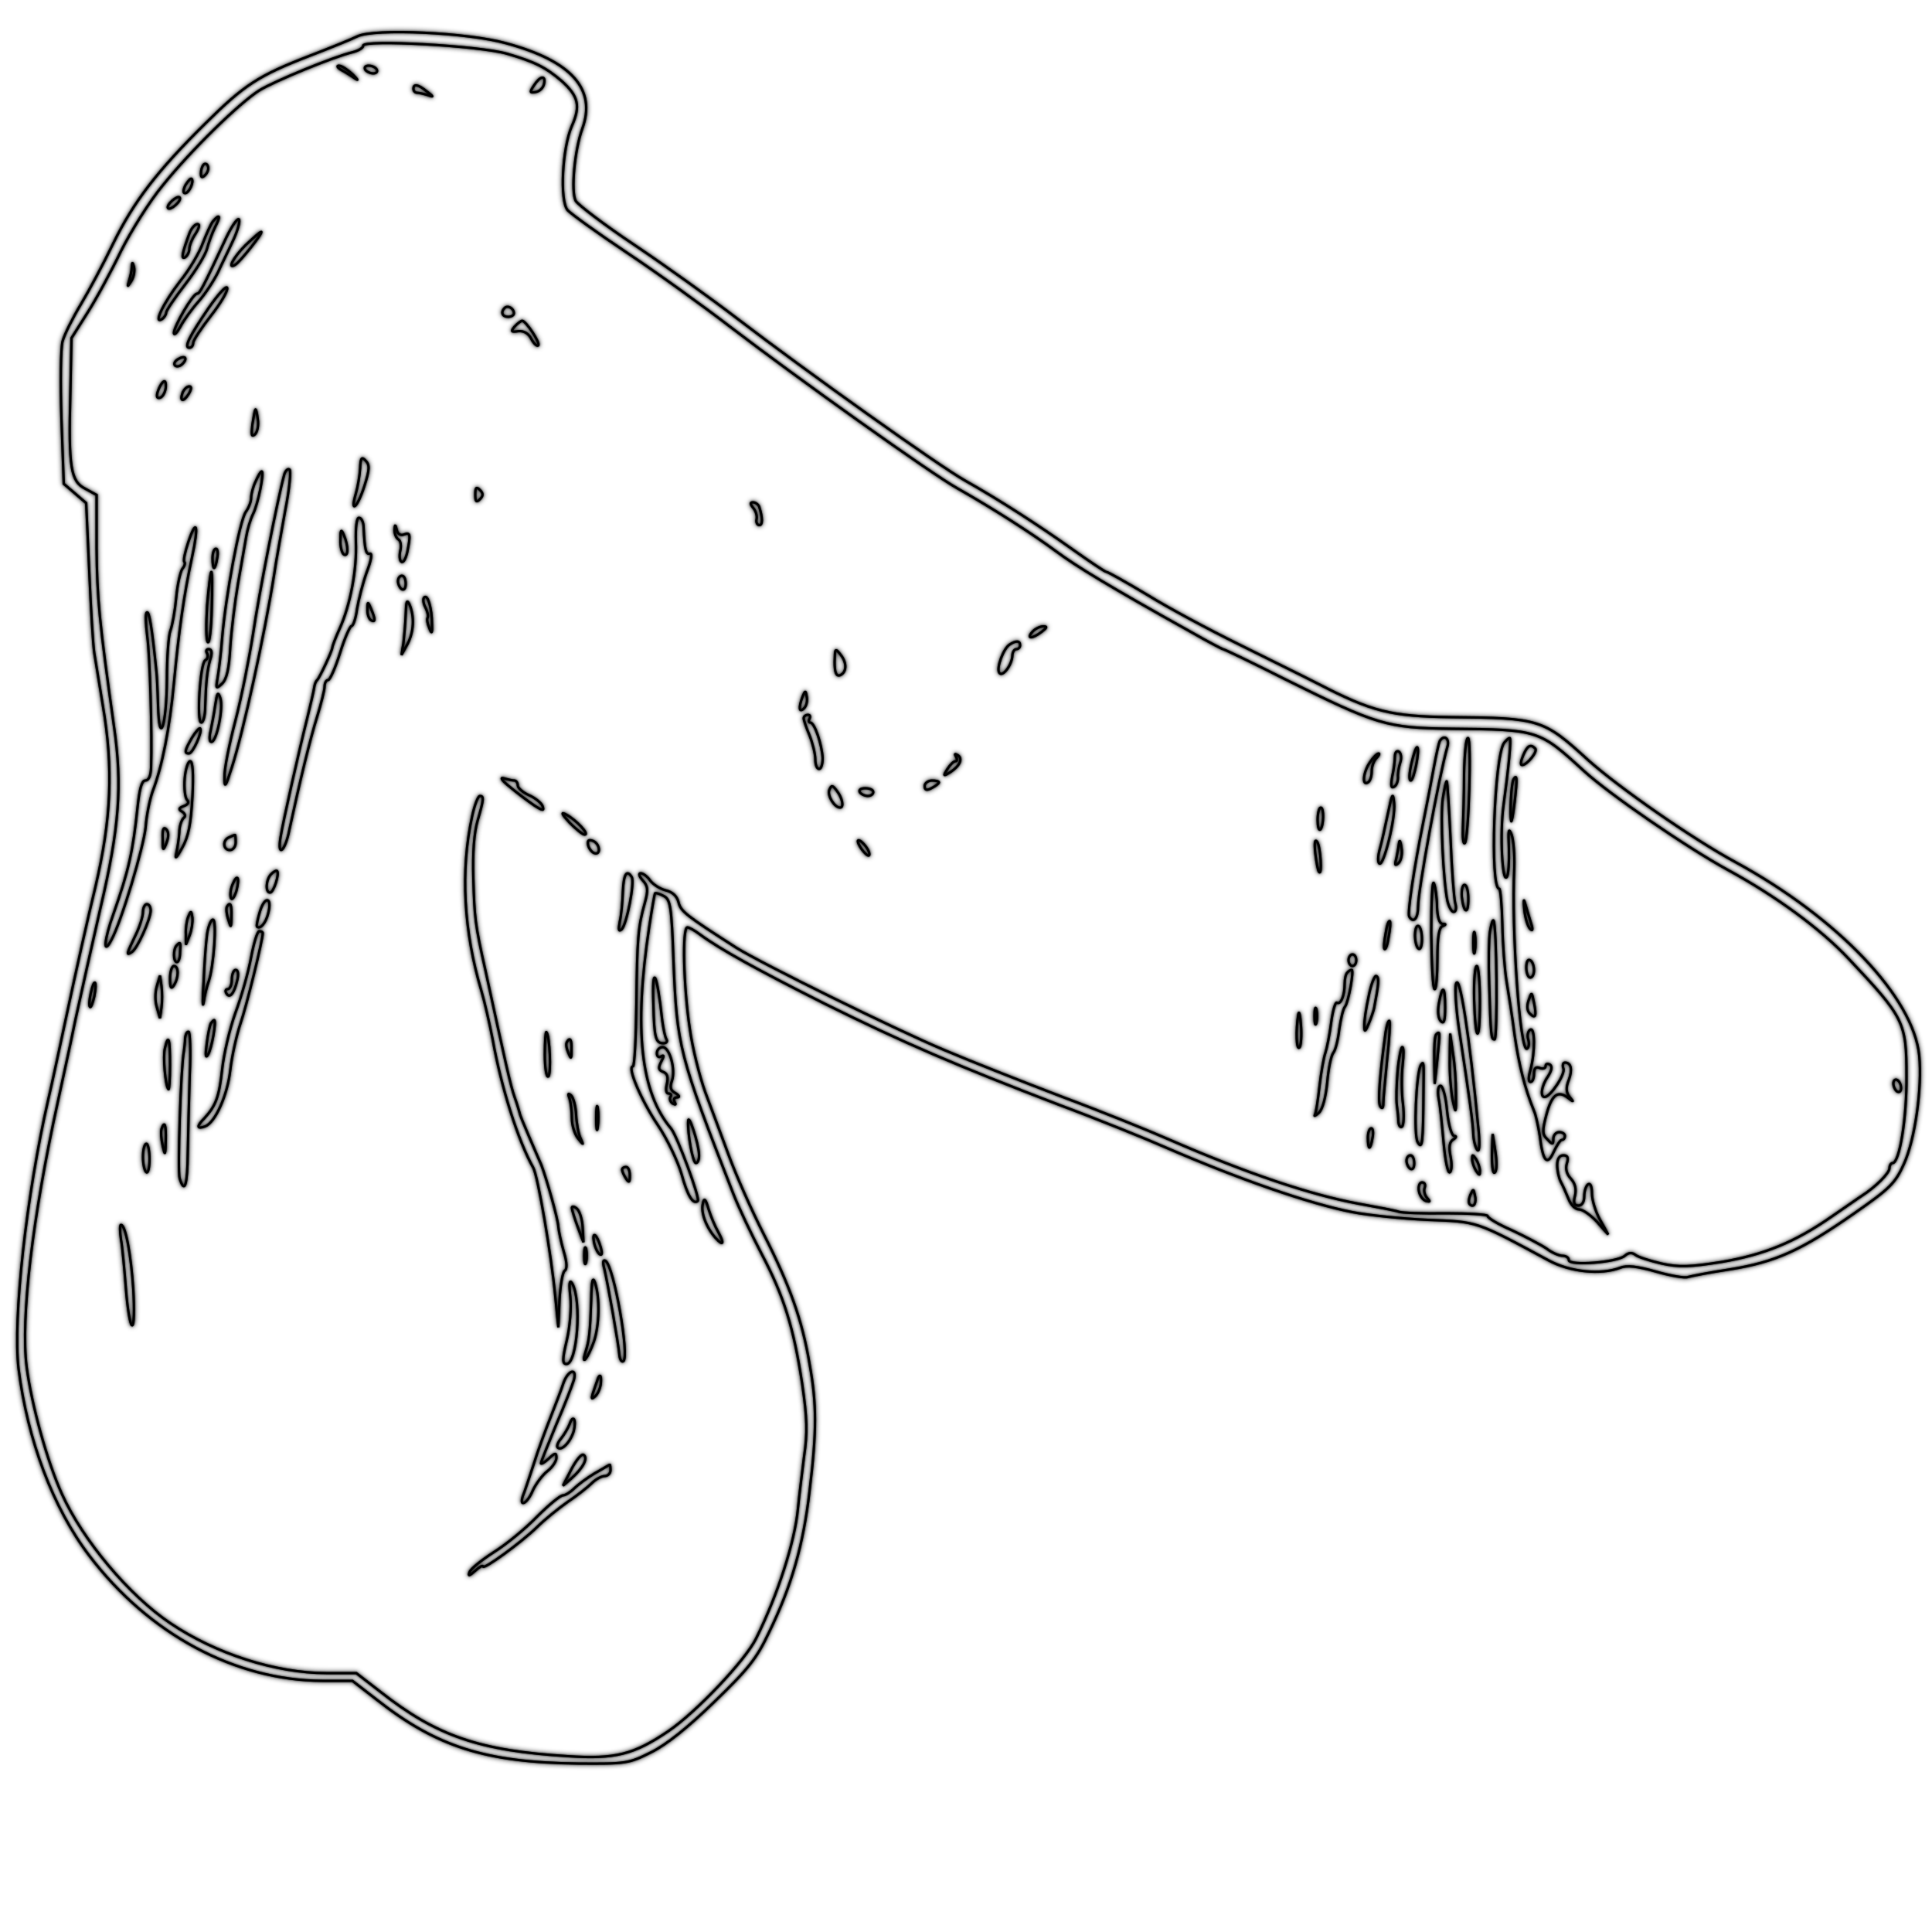
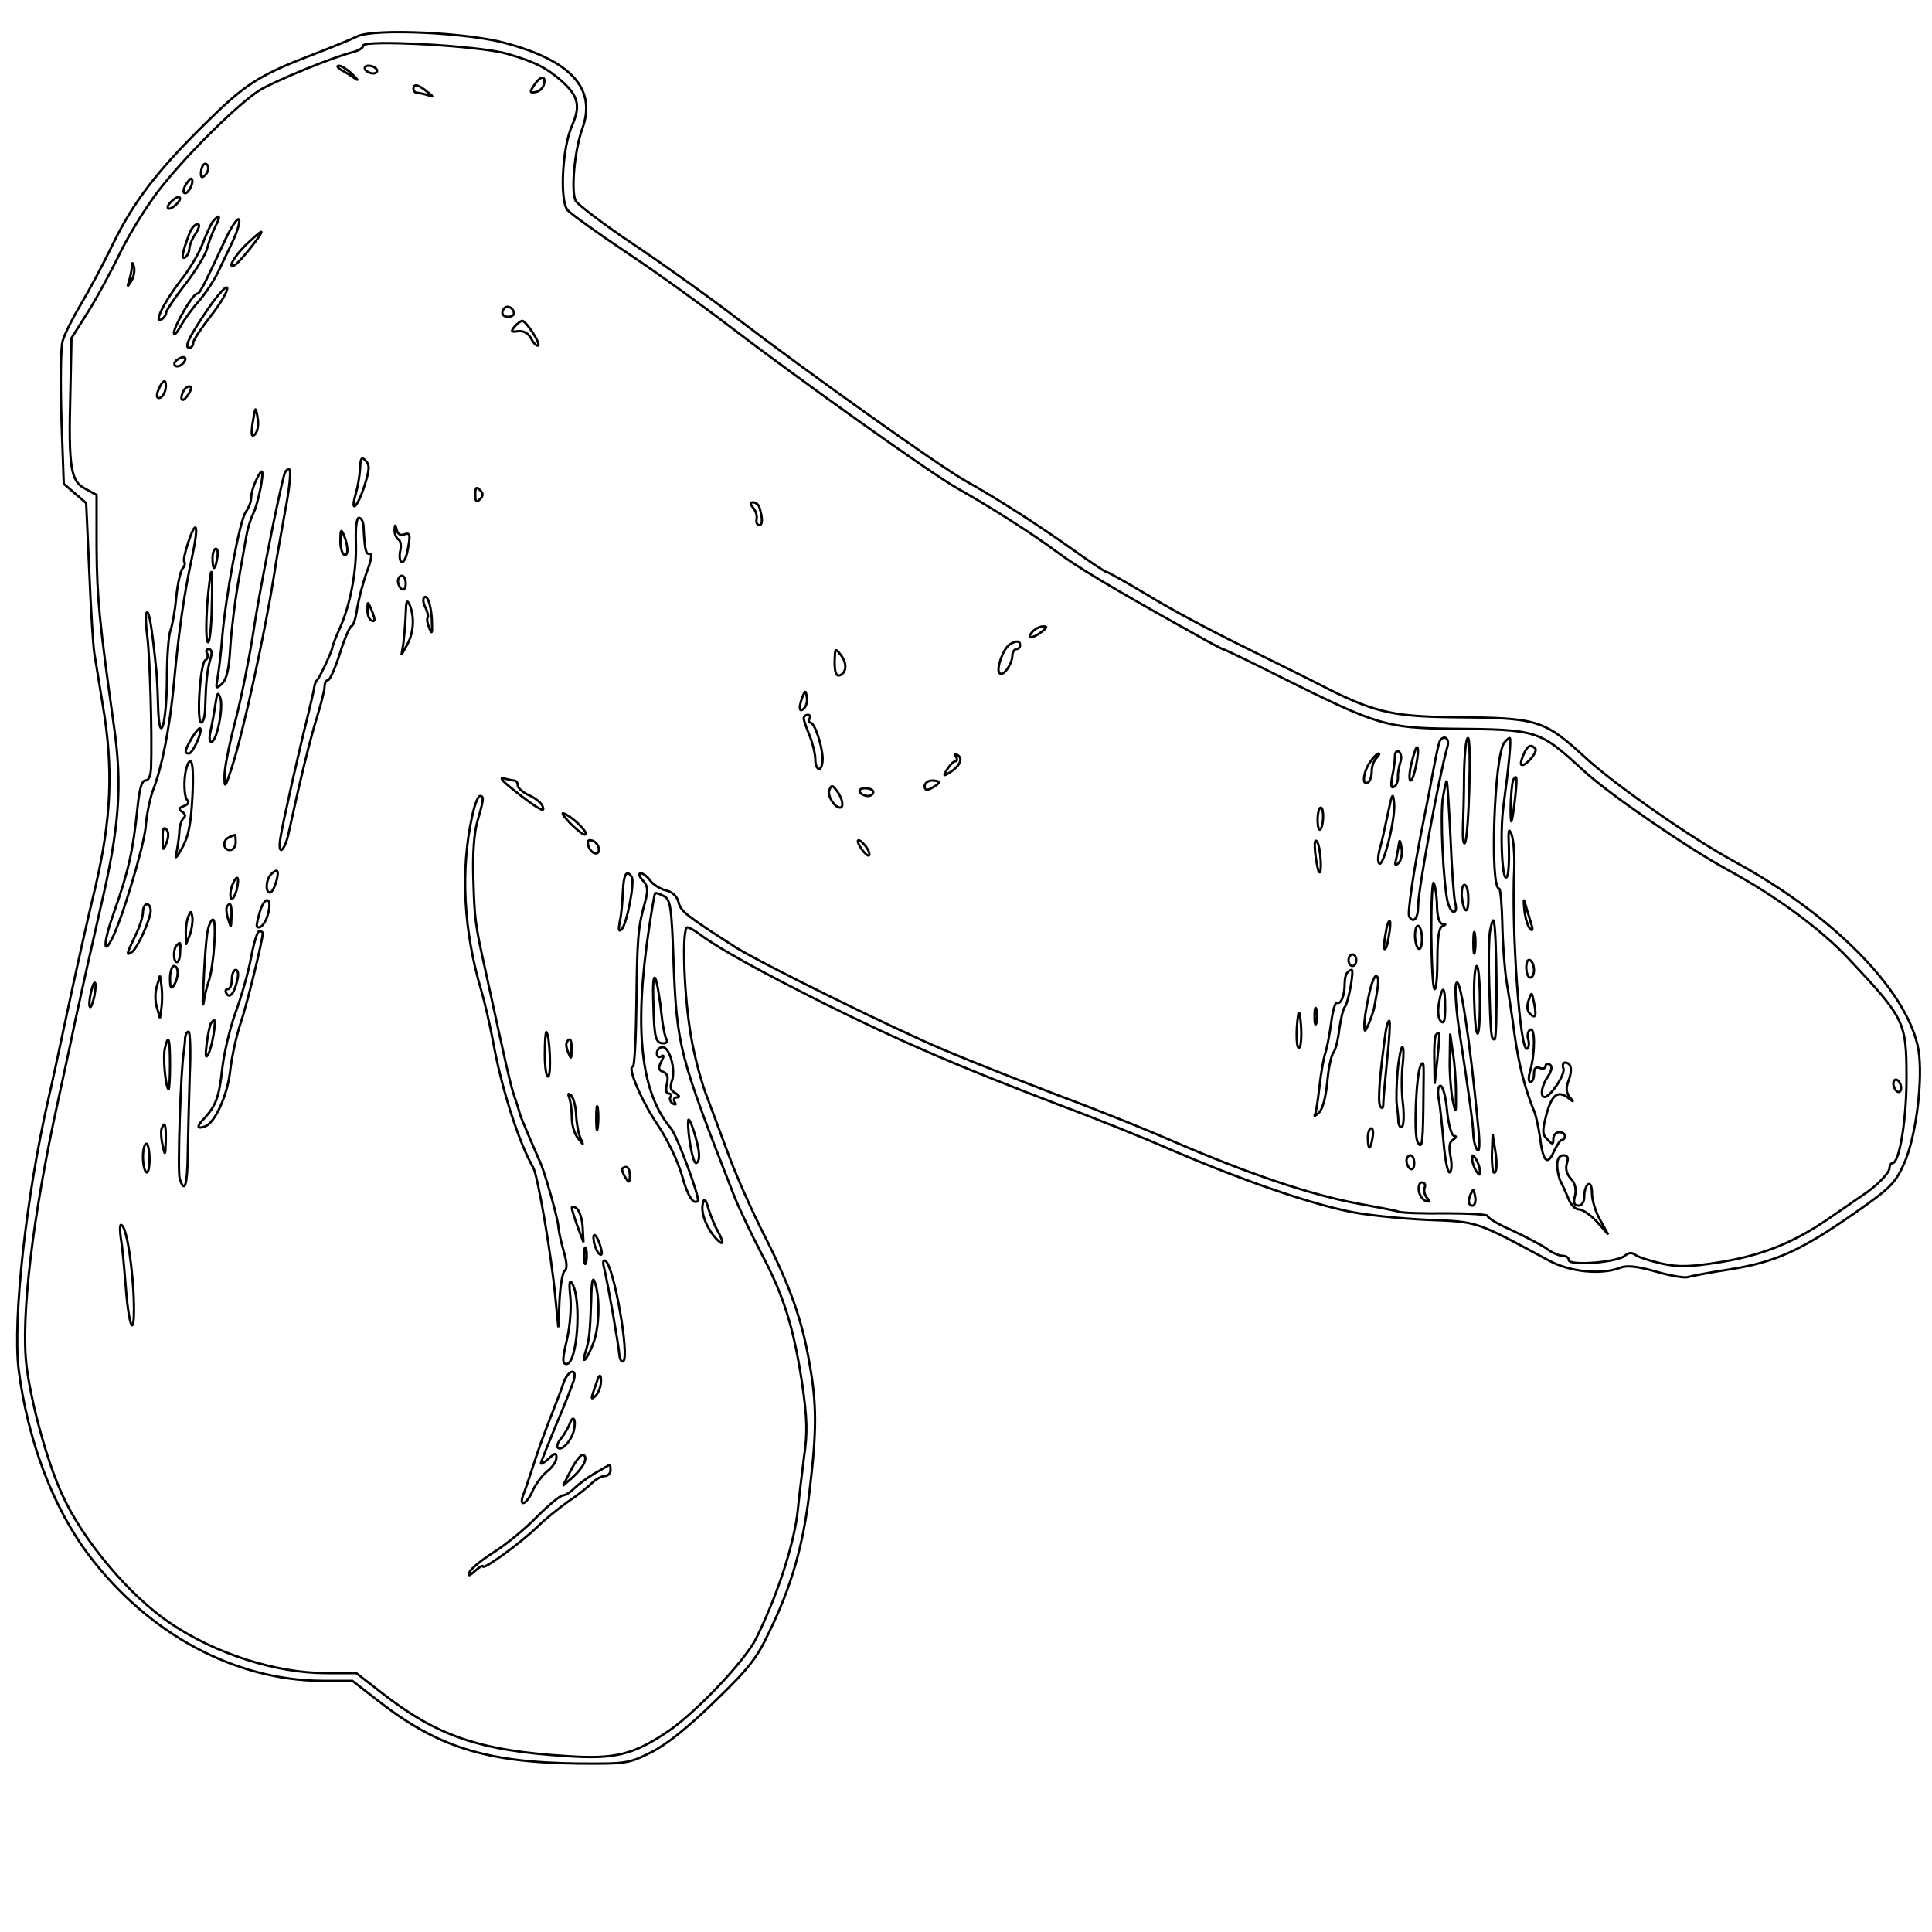
<svg xmlns="http://www.w3.org/2000/svg" version="1.0" width="60" height="60" viewBox="0 0 500 500" preserveAspectRatio="xMidYMid meet">
-   <defs>
-     <filter id="pulseGlow" x="-50%" y="-50%" width="200%" height="200%">
-       <feGaussianBlur in="SourceGraphic" stdDeviation="3" result="blur1" />
-       <feGaussianBlur in="SourceGraphic" stdDeviation="6" result="blur2" />
-       <feMerge>
-         <feMergeNode in="blur2" />
-         <feMergeNode in="blur1" />
-         <feMergeNode in="SourceGraphic" />
-       </feMerge>
-     </filter>
-   </defs>
-   <g transform="translate(0,500) scale(0.1,-0.1)" fill="none" stroke="#000000" stroke-width="6" filter="url(#pulseGlow)">
-     <animate attributeName="opacity" values="0.6;1;0.6" dur="1.5s" repeatCount="indefinite" />
+   <g transform="translate(0,500) scale(0.1,-0.1)" fill="none" stroke="#000000" stroke-width="6">
+     <animate attributeName="stroke-opacity" values="0.2;1;0.2" dur="1.5s" repeatCount="indefinite" />
    <path d="M925 4906 c-16 -8 -73 -31 -125 -51 -132 -51 -168 -75 -268 -174 -126 -124 -186 -203 -239 -311 -25 -52 -63 -123 -84 -158 -21 -35 -42 -77 -47 -95 -5 -18 -6 -108 -3 -200 l6 -169 29 -25 29 -25 8 -176 c4 -98 10 -193 13 -212 3 -19 13 -80 22 -135 28 -165 22 -294 -19 -470 -20 -82 -52 -226 -72 -320 -20 -93 -42 -197 -50 -230 -57 -249 -92 -567 -77 -697 23 -185 89 -360 183 -484 154 -203 377 -323 603 -324 l78 0 62 -48 c156 -123 282 -163 521 -166 126 -1 132 0 190 29 40 20 95 64 163 130 88 85 110 112 142 180 59 121 89 227 105 365 19 157 19 226 0 331 -19 113 -51 202 -118 334 -31 61 -72 153 -91 205 -19 52 -47 126 -61 164 -14 39 -33 113 -40 165 -16 106 -20 261 -6 261 4 0 19 -8 32 -18 51 -38 151 -93 324 -180 204 -101 339 -159 605 -261 102 -38 228 -89 280 -112 185 -80 367 -144 480 -166 41 -8 129 -17 195 -20 130 -5 122 -2 313 -105 55 -30 135 -38 185 -19 17 7 44 4 93 -10 38 -11 75 -17 82 -14 7 2 56 12 110 20 117 19 182 48 321 145 92 64 106 78 128 127 29 63 48 198 40 281 -15 151 -210 356 -476 501 -111 60 -303 194 -381 264 -116 106 -125 109 -355 111 -156 2 -204 14 -345 87 -41 21 -135 67 -207 103 -73 36 -178 92 -233 126 -55 33 -103 60 -107 60 -3 0 -42 26 -87 58 -90 64 -191 129 -278 178 -68 38 -414 285 -588 418 -69 53 -189 139 -268 192 -78 52 -146 104 -152 114 -13 24 -3 132 17 187 37 102 -27 175 -197 221 -100 28 -341 39 -385 18z m387 -45 c72 -21 100 -35 142 -71 43 -39 49 -64 26 -116 -25 -57 -32 -193 -11 -218 8 -9 77 -59 155 -111 78 -52 197 -138 266 -191 174 -133 520 -380 588 -418 92 -52 193 -117 254 -162 52 -39 141 -93 351 -210 42 -24 80 -44 82 -44 3 0 76 -35 163 -79 236 -117 260 -125 427 -127 228 -2 228 -3 345 -110 67 -61 265 -197 371 -255 125 -68 241 -153 314 -231 143 -152 149 -163 149 -303 1 -107 -18 -225 -36 -225 -4 0 -8 -6 -8 -13 0 -13 -36 -49 -72 -72 -8 -5 -43 -30 -77 -53 -96 -67 -175 -99 -286 -118 -82 -13 -110 -14 -155 -4 -30 7 -61 17 -67 22 -9 7 -18 7 -28 -2 -20 -17 -145 -27 -145 -11 0 6 -7 11 -16 11 -9 0 -28 8 -42 19 -15 10 -55 31 -89 47 -35 15 -63 32 -63 37 0 4 -48 7 -107 7 -60 -1 -115 1 -123 4 -8 3 -55 12 -105 21 -124 23 -287 78 -485 164 -52 23 -178 74 -280 112 -102 39 -239 93 -305 121 -131 55 -473 224 -539 265 -131 84 -144 94 -150 118 -4 16 -16 27 -34 31 -15 4 -33 16 -40 26 -7 10 -18 18 -24 18 -6 0 -4 -8 5 -18 14 -15 15 -25 6 -58 -18 -64 -20 -91 -22 -261 -1 -90 -5 -163 -9 -163 -16 0 22 -89 64 -151 25 -37 52 -94 62 -128 15 -55 30 -80 42 -69 6 7 -53 167 -69 187 -79 93 -97 256 -57 521 7 47 14 86 15 88 2 2 12 -1 23 -7 17 -9 20 -26 25 -168 9 -222 14 -242 155 -603 14 -36 47 -105 73 -155 58 -110 83 -191 105 -336 13 -90 14 -127 5 -188 -5 -42 -13 -103 -16 -136 -8 -85 -52 -222 -108 -335 -28 -57 -155 -191 -227 -240 -90 -61 -138 -73 -260 -65 -229 14 -340 52 -486 167 l-62 48 -78 0 c-130 0 -286 50 -403 129 -106 71 -227 215 -281 335 -38 84 -78 229 -91 328 -16 126 15 388 81 688 10 47 31 141 45 210 15 69 44 199 65 290 49 208 57 317 35 470 -38 271 -44 332 -45 462 l0 137 -29 16 c-38 19 -44 54 -39 245 l3 145 41 65 c23 36 62 108 87 160 26 52 74 129 108 170 72 90 198 213 250 246 39 24 192 87 242 99 15 4 27 11 27 17 0 16 299 0 372 -21z" />
    <path d="M885 4818 c11 -6 27 -16 35 -22 9 -6 5 -1 -8 12 -13 12 -28 22 -35 22 -7 0 -3 -6 8 -12z" />
    <path d="M945 4820 c3 -5 13 -10 21 -10 8 0 12 5 9 10 -3 6 -13 10 -21 10 -8 0 -12 -4 -9 -10z" />
    <path d="M1382 4779 c-12 -18 -11 -20 5 -17 10 2 19 11 21 21 5 23 -10 21 -26 -4z" />
    <path d="M1070 4770 c0 -5 4 -10 9 -10 5 0 18 -3 28 -6 16 -6 16 -5 -2 9 -23 19 -35 21 -35 7z" />
    <path d="M527 4574 c-4 -4 -7 -14 -7 -23 0 -11 3 -12 11 -4 6 6 10 16 7 23 -2 6 -7 8 -11 4z" />
    <path d="M480 4521 c-6 -12 -7 -21 -1 -21 10 0 24 30 17 37 -2 3 -9 -5 -16 -16z" />
    <path d="M440 4475 c-7 -8 -8 -15 -2 -15 5 0 15 7 22 15 7 8 8 15 2 15 -5 0 -15 -7 -22 -15z" />
    <path d="M586 4386 c-62 -133 -69 -146 -76 -146 -11 0 -60 -85 -60 -102 1 -7 8 1 17 17 9 17 30 46 47 65 17 19 39 53 50 75 10 22 28 58 38 80 11 23 19 48 17 56 -2 8 -17 -12 -33 -45z" />
    <path d="M551 4427 c-6 -8 -17 -33 -26 -56 -8 -23 -34 -68 -59 -99 -43 -56 -70 -112 -47 -98 6 4 11 12 11 17 0 5 22 38 50 74 27 35 52 76 56 92 4 15 13 40 21 56 15 29 12 35 -6 14z" />
    <path d="M491 4398 c-20 -54 -23 -70 -12 -64 6 4 11 14 11 22 0 8 7 26 16 39 10 16 12 25 5 25 -6 0 -15 -10 -20 -22z" />
    <path d="M635 4365 c-32 -32 -48 -64 -26 -50 13 8 74 85 67 85 -3 0 -21 -16 -41 -35z" />
    <path d="M341 4308 c0 -9 -4 -25 -7 -35 -5 -17 -5 -17 6 0 6 10 9 25 7 35 -4 15 -5 15 -6 0z" />
    <path d="M540 4203 c-49 -72 -65 -103 -50 -103 6 0 10 6 10 13 0 6 21 38 46 70 25 32 44 64 42 72 -2 7 -23 -16 -48 -52z" />
    <path d="M1306 4203 c-11 -11 -6 -23 9 -23 8 0 15 4 15 9 0 13 -16 22 -24 14z" />
    <path d="M1332 4155 c-11 -13 -9 -15 10 -12 14 1 26 -6 33 -20 7 -13 15 -20 18 -17 6 6 -32 64 -42 64 -3 -1 -12 -7 -19 -15z" />
    <path d="M460 4070 c-8 -5 -11 -12 -7 -16 4 -4 13 -2 19 4 15 15 7 24 -12 12z" />
    <path d="M412 3996 c-7 -16 -8 -26 -1 -26 12 0 22 25 17 41 -2 6 -9 0 -16 -15z" />
    <path d="M473 3985 c-9 -24 1 -27 15 -5 8 13 8 20 2 20 -6 0 -13 -7 -17 -15z" />
    <path d="M661 3940 c-2 -3 -5 -21 -8 -40 -3 -26 -2 -32 7 -24 6 6 10 24 7 40 -2 16 -5 27 -6 24z" />
    <path d="M932 3788 c-1 -18 -6 -48 -11 -65 -16 -55 4 -37 22 19 14 44 14 55 3 66 -10 11 -13 7 -14 -20z" />
    <path d="M736 3773 c-17 -61 -67 -316 -81 -413 -10 -63 -30 -165 -46 -226 -16 -61 -29 -126 -28 -145 0 -30 2 -28 19 25 30 93 85 345 109 496 5 36 19 111 29 168 11 56 16 105 11 107 -4 3 -10 -3 -13 -12z" />
    <path d="M662 3755 c-7 -14 -12 -34 -12 -43 0 -10 -6 -26 -14 -37 -16 -23 -52 -218 -61 -325 -3 -41 -9 -88 -12 -105 -5 -28 -4 -29 12 -14 12 12 18 39 21 95 3 44 12 117 20 164 8 47 18 101 21 120 3 19 11 46 18 60 13 26 30 110 22 110 -2 0 -9 -11 -15 -25z" />
    <path d="M1230 3720 c0 -19 3 -21 12 -12 9 9 9 15 0 24 -9 9 -12 7 -12 -12z" />
    <path d="M1949 3686 c7 -8 11 -21 9 -30 -2 -8 2 -15 7 -15 9 0 9 18 0 47 -2 6 -10 12 -16 12 -8 0 -8 -4 0 -14z" />
    <path d="M921 3598 c3 -71 -14 -163 -42 -225 -11 -24 -19 -46 -19 -49 0 -8 -33 -78 -39 -84 -4 -3 -7 -12 -8 -20 -1 -8 -9 -42 -17 -75 -21 -83 -64 -273 -70 -312 -9 -54 12 -37 23 20 27 125 54 236 72 293 10 33 19 68 19 77 0 9 4 17 9 17 5 0 19 32 31 70 12 39 26 70 30 70 4 0 11 20 14 44 4 24 15 67 25 95 12 31 15 50 8 48 -10 -2 -13 8 -16 68 0 14 -6 25 -12 25 -6 0 -9 -24 -8 -62z" />
    <path d="M487 3596 c-8 -24 -13 -47 -10 -50 3 -3 1 -11 -5 -18 -5 -7 -13 -41 -16 -75 -3 -33 -10 -72 -15 -85 -5 -13 -9 -70 -9 -126 -1 -121 -20 -178 -23 -67 -1 39 -3 77 -4 85 -12 120 -19 159 -25 155 -4 -2 -3 -30 1 -61 7 -50 13 -254 10 -341 -1 -21 -6 -33 -15 -33 -9 0 -15 -21 -20 -69 -12 -115 -23 -164 -62 -275 -25 -69 -28 -111 -6 -69 26 47 84 241 89 293 2 30 11 72 18 92 25 65 44 163 55 279 13 138 26 230 47 327 18 83 12 104 -10 38z" />
    <path d="M1021 3628 c0 -9 4 -20 10 -24 6 -3 8 -17 5 -29 -3 -13 -2 -26 3 -29 5 -3 11 8 15 25 9 45 8 52 -8 46 -9 -4 -17 1 -19 11 -4 16 -5 16 -6 0z" />
    <path d="M881 3603 c-1 -17 4 -35 9 -38 12 -7 12 22 0 50 -7 17 -9 15 -9 -12z" />
    <path d="M550 3555 c0 -14 2 -25 4 -25 2 0 6 11 8 25 3 14 1 25 -3 25 -5 0 -9 -11 -9 -25z" />
    <path d="M536 3433 c-3 -48 -3 -90 2 -95 4 -4 9 35 10 87 2 52 1 95 -1 95 -2 0 -7 -39 -11 -87z" />
    <path d="M1030 3496 c0 -8 5 -18 10 -21 6 -3 10 3 10 14 0 12 -4 21 -10 21 -5 0 -10 -6 -10 -14z" />
    <path d="M1098 3454 c-4 -3 -3 -15 3 -26 5 -10 8 -22 6 -26 -3 -4 -1 -16 4 -27 6 -17 8 -15 7 10 0 40 -11 78 -20 69z" />
    <path d="M1050 3410 c-1 -25 -4 -58 -6 -75 l-5 -30 16 29 c16 31 18 70 5 101 -7 15 -9 10 -10 -25z" />
    <path d="M951 3423 c-1 -12 4 -25 9 -28 12 -7 12 2 0 30 -8 19 -9 19 -9 -2z" />
    <path d="M2672 3365 c-17 -19 -1 -19 24 0 14 11 15 14 4 14 -8 0 -21 -6 -28 -14z" />
    <path d="M2613 3332 c-16 -10 -35 -61 -27 -73 8 -13 33 20 34 44 0 9 5 17 10 17 6 0 10 5 10 10 0 12 -10 13 -27 2z" />
    <path d="M536 3309 c3 -6 2 -14 -5 -18 -13 -8 -23 -161 -10 -161 5 0 10 18 10 40 2 66 5 94 13 123 6 18 4 27 -4 27 -6 0 -8 -5 -4 -11z" />
    <path d="M2160 3287 c0 -27 4 -37 13 -35 18 7 20 31 3 53 -15 19 -15 18 -16 -18z" />
    <path d="M557 3175 c-3 -22 -9 -52 -12 -67 -4 -16 -3 -28 2 -28 14 0 32 90 23 114 -6 17 -8 14 -13 -19z" />
    <path d="M2077 3197 c-11 -29 -9 -43 4 -30 6 6 9 19 7 29 -3 18 -4 18 -11 1z" />
    <path d="M2080 3141 c0 -5 7 -25 15 -44 8 -20 15 -48 15 -62 0 -14 4 -25 10 -25 5 0 9 12 9 28 -2 36 -21 92 -32 92 -4 0 -5 5 -2 10 3 6 1 10 -4 10 -6 0 -11 -4 -11 -9z" />
    <path d="M497 3091 c-19 -33 -21 -41 -8 -41 10 0 36 58 29 65 -2 2 -12 -9 -21 -24z" />
    <path d="M3726 3082 c-2 -4 -9 -34 -15 -67 -6 -33 -18 -96 -27 -140 -25 -123 -42 -239 -37 -247 11 -19 23 -5 23 26 0 42 54 337 76 414 6 21 -9 32 -20 14z" />
    <path d="M3789 2998 c0 -51 -2 -114 -3 -140 -1 -26 1 -44 5 -40 10 11 18 272 8 272 -5 0 -9 -42 -10 -92z" />
    <path d="M3893 3078 c-26 -33 -38 -378 -13 -378 3 0 7 -42 8 -92 1 -51 6 -118 11 -148 5 -30 15 -93 21 -140 11 -76 26 -136 50 -195 5 -11 11 -40 15 -65 8 -66 19 -79 36 -41 8 17 17 31 21 31 5 0 8 5 8 10 0 6 -7 10 -15 10 -8 0 -15 -8 -15 -17 0 -16 -2 -16 -15 -2 -14 13 -14 22 -3 64 14 52 29 64 56 44 15 -12 16 -12 4 2 -9 12 -10 24 -2 44 10 27 6 45 -10 45 -5 0 -7 -7 -4 -15 6 -14 -33 -73 -48 -74 -13 -1 -9 29 8 53 10 16 12 26 5 31 -6 3 -11 2 -11 -4 0 -6 -7 -8 -15 -5 -10 4 -15 0 -15 -15 0 -12 -4 -21 -9 -21 -6 0 -6 12 0 32 12 45 12 111 -1 103 -6 -4 -8 -15 -5 -25 3 -10 2 -21 -3 -24 -18 -11 -41 306 -33 469 1 33 -2 71 -7 85 -8 20 -9 12 -7 -36 1 -34 -1 -67 -5 -73 -12 -21 -19 111 -9 184 13 95 21 175 16 175 -3 0 -9 -6 -14 -12z" />
    <path d="M3653 3025 c-6 -25 -7 -45 -2 -45 8 0 24 79 17 86 -3 2 -9 -16 -15 -41z" />
    <path d="M3942 3045 c-6 -14 -8 -25 -3 -25 13 0 42 36 34 43 -12 12 -20 8 -31 -18z" />
    <path d="M3610 3042 c0 -11 -3 -34 -7 -52 -4 -23 -3 -31 5 -26 6 3 10 14 10 24 -1 9 2 27 6 39 4 12 2 24 -4 28 -5 3 -10 -2 -10 -13z" />
    <path d="M2474 3042 c4 -7 3 -12 -1 -12 -5 0 -14 -9 -21 -20 -12 -19 -11 -20 8 -8 24 16 33 35 18 44 -7 4 -8 3 -4 -4z" />
    <path d="M3546 3028 c-18 -25 -22 -63 -6 -53 6 3 10 16 10 29 0 12 5 27 12 34 7 7 9 12 6 12 -4 0 -14 -10 -22 -22z" />
    <path d="M478 2985 c-2 -25 1 -50 6 -55 6 -6 3 -12 -8 -16 -14 -5 -15 -9 -4 -15 8 -6 9 -12 3 -16 -5 -5 -11 -21 -11 -38 -1 -16 -5 -41 -8 -55 -4 -15 1 -10 15 15 17 30 23 62 27 133 3 60 1 92 -6 92 -5 0 -12 -20 -14 -45z" />
    <path d="M1319 2964 c19 -16 47 -37 63 -48 23 -15 27 -15 22 -2 -3 8 -19 21 -35 28 -16 7 -29 19 -29 25 0 7 -4 13 -9 13 -5 0 -18 3 -28 6 -10 3 -3 -7 16 -22z" />
    <path d="M3917 2983 c-6 -9 -10 -91 -6 -108 1 -5 5 17 9 50 7 61 6 73 -3 58z" />
    <path d="M2393 2966 c0 -11 5 -13 19 -5 10 5 18 12 18 14 0 3 -8 5 -18 5 -10 0 -19 -7 -19 -14z" />
    <path d="M3734 2934 c-7 -47 1 -213 12 -266 4 -16 11 -28 16 -28 6 0 8 10 4 23 -3 12 -9 87 -12 167 -4 80 -8 147 -10 148 -1 2 -6 -18 -10 -44z" />
    <path d="M2146 2955 c-5 -15 14 -45 28 -45 11 0 6 25 -8 43 -12 16 -14 16 -20 2z" />
    <path d="M2225 2950 c3 -5 13 -10 21 -10 8 0 14 5 14 10 0 6 -9 10 -21 10 -11 0 -17 -4 -14 -10z" />
    <path d="M3592 2895 c-7 -33 -16 -75 -21 -92 -5 -18 -6 -35 -1 -38 11 -7 42 118 38 156 -3 30 -5 27 -16 -26z" />
    <path d="M1222 2888 c-31 -141 -22 -299 24 -453 8 -27 21 -84 29 -125 22 -124 66 -263 105 -332 12 -21 47 -227 57 -333 l8 -80 3 70 c2 38 8 72 13 76 7 4 7 20 -2 50 -7 24 -13 53 -14 64 -1 21 -31 126 -44 160 -5 11 -19 44 -32 74 -13 30 -24 57 -24 60 -1 3 -6 22 -13 41 -11 31 -23 86 -76 330 -27 120 -28 135 -31 237 -2 67 2 118 11 149 16 55 17 64 6 64 -5 0 -14 -24 -20 -52z" />
    <path d="M3410 2878 c0 -17 3 -28 7 -25 9 10 10 57 1 57 -4 0 -8 -14 -8 -32z" />
    <path d="M1474 2871 c17 -17 34 -31 39 -31 14 0 -23 39 -48 52 -14 8 -12 2 9 -21z" />
    <path d="M421 2830 c0 -33 1 -34 10 -11 6 16 6 28 -1 35 -7 7 -10 -1 -9 -24z" />
    <path d="M593 2833 c-18 -7 -16 -33 2 -33 8 0 15 9 15 20 0 11 -1 20 -2 19 -2 0 -9 -3 -15 -6z" />
    <path d="M1522 2813 c2 -9 9 -18 16 -21 18 -6 15 25 -4 32 -11 4 -14 1 -12 -11z" />
    <path d="M2220 2823 c1 -14 30 -48 30 -34 0 7 -7 19 -15 27 -8 9 -15 12 -15 7z" />
    <path d="M3404 2791 c3 -24 7 -46 10 -48 8 -9 4 64 -5 78 -6 9 -8 -1 -5 -30z" />
    <path d="M3621 2820 c-1 -8 -4 -26 -7 -40 -5 -19 -4 -22 5 -14 7 6 11 24 8 40 -2 16 -5 22 -6 14z" />
    <path d="M702 2738 c-14 -14 -16 -48 -3 -48 9 0 25 49 18 56 -2 2 -9 -2 -15 -8z" />
    <path d="M1612 2693 c-1 -27 -4 -61 -8 -78 -4 -22 -3 -27 5 -20 13 13 34 121 26 135 -13 21 -21 8 -23 -37z" />
    <path d="M601 2709 c-5 -13 -6 -28 -3 -34 3 -5 9 4 14 20 9 36 2 46 -11 14z" />
    <path d="M3704 2587 c1 -81 4 -147 9 -147 4 0 7 36 7 79 0 54 4 81 13 84 10 4 10 6 0 6 -8 1 -13 17 -14 44 0 23 -4 51 -8 61 -4 11 -7 -47 -7 -127z" />
    <path d="M3783 2680 c5 -44 17 -49 17 -7 0 21 -4 37 -10 37 -5 0 -8 -14 -7 -30z" />
    <path d="M673 2642 c-6 -20 -10 -38 -8 -40 8 -8 23 9 29 34 11 42 -8 47 -21 6z" />
    <path d="M3945 2646 c2 -22 9 -44 15 -50 7 -7 8 -2 1 19 -5 17 -12 39 -15 50 -3 11 -3 2 -1 -19z" />
    <path d="M370 2640 c0 -12 -9 -40 -20 -62 -23 -48 -24 -52 -9 -42 14 8 48 84 49 107 0 9 -4 17 -10 17 -5 0 -10 -9 -10 -20z" />
    <path d="M587 2653 c-2 -5 -1 -19 4 -33 7 -23 7 -23 8 8 1 31 -3 40 -12 25z" />
    <path d="M487 2627 c-4 -10 -7 -31 -6 -45 l0 -27 10 25 c5 13 8 33 7 45 -3 19 -4 19 -11 2z" />
    <path d="M536 2583 c-3 -21 -7 -76 -9 -123 -3 -47 -3 -71 0 -55 2 17 8 41 13 55 13 37 22 160 11 160 -5 0 -12 -17 -15 -37z" />
    <path d="M3586 2584 c-4 -20 -5 -38 -3 -40 3 -3 8 11 11 32 4 20 5 38 3 40 -3 3 -8 -11 -11 -32z" />
    <path d="M3856 2589 c-3 -19 -4 -79 -2 -134 4 -138 5 -145 14 -145 8 0 6 300 -3 308 -2 2 -6 -11 -9 -29z" />
    <path d="M3662 2580 c0 -16 4 -32 9 -35 5 -4 9 7 9 24 0 39 -17 49 -18 11z" />
    <path d="M3813 2560 c0 -25 2 -35 4 -22 2 12 2 32 0 45 -2 12 -4 2 -4 -23z" />
    <path d="M650 2523 c-7 -38 -25 -102 -41 -145 -15 -42 -30 -107 -34 -145 -8 -72 -16 -94 -46 -127 -21 -21 -20 -29 2 -21 26 10 58 81 65 146 4 35 16 89 26 119 16 46 58 217 58 235 0 3 -4 5 -9 5 -5 0 -14 -30 -21 -67z" />
    <path d="M457 2553 c-9 -9 -9 -43 1 -43 4 0 8 11 8 25 2 27 1 29 -9 18z" />
    <path d="M3490 2515 c0 -8 5 -15 10 -15 6 0 10 7 10 15 0 8 -4 15 -10 15 -5 0 -10 -7 -10 -15z" />
    <path d="M3950 2496 c0 -14 5 -26 10 -26 6 0 10 9 10 19 0 11 -4 23 -10 26 -6 4 -10 -5 -10 -19z" />
    <path d="M440 2468 c0 -25 3 -29 10 -18 13 20 13 50 0 50 -5 0 -10 -15 -10 -32z" />
    <path d="M3815 2415 c3 -116 15 -121 15 -7 0 51 -4 92 -8 92 -5 0 -8 -38 -7 -85z" />
    <path d="M600 2465 c0 -14 -5 -25 -11 -25 -5 0 -7 -5 -3 -11 8 -14 20 -1 28 34 4 16 2 27 -4 27 -5 0 -10 -11 -10 -25z" />
    <path d="M3487 2483 c-4 -3 -7 -16 -7 -29 0 -30 -10 -55 -20 -49 -4 3 -11 -21 -15 -52 -4 -31 -11 -66 -15 -78 -4 -11 -11 -50 -15 -85 -4 -36 -9 -69 -12 -75 -3 -5 1 -3 10 5 10 9 18 40 22 80 3 35 10 69 16 76 5 6 12 33 15 60 4 27 10 54 15 59 9 12 24 95 17 95 -3 0 -8 -3 -11 -7z" />
    <path d="M3542 2421 c-7 -31 -12 -66 -11 -77 0 -16 2 -15 11 6 6 14 12 32 14 40 12 64 14 79 6 84 -4 3 -14 -21 -20 -53z" />
    <path d="M406 2448 c-5 -16 -5 -40 0 -55 l8 -28 4 28 c2 15 2 39 0 55 l-4 27 -8 -27z" />
    <path d="M1691 2400 c2 -87 6 -100 26 -100 8 0 11 5 8 10 -4 6 -8 27 -11 48 -14 129 -27 151 -23 42z" />
    <path d="M3768 2453 c-3 -11 0 -61 7 -110 29 -191 37 -249 38 -280 1 -17 6 -35 11 -40 5 -4 6 20 2 57 -23 241 -49 407 -58 373z" />
    <path d="M235 2430 c-4 -17 -5 -34 -2 -36 2 -3 7 10 11 27 8 42 0 50 -9 9z" />
    <path d="M3724 2404 c-4 -22 -2 -40 5 -47 8 -8 11 1 11 36 0 56 -7 61 -16 11z" />
    <path d="M3956 2411 c-5 -14 -4 -27 3 -34 15 -15 18 -7 11 28 -6 29 -6 29 -14 6z" />
    <path d="M3402 2370 c0 -19 2 -27 5 -17 2 9 2 25 0 35 -3 9 -5 1 -5 -18z" />
    <path d="M3360 2375 c-7 -43 -5 -94 3 -86 4 4 6 30 4 57 -2 27 -5 40 -7 29z" />
    <path d="M546 2352 c-3 -5 -8 -29 -11 -53 -4 -30 -3 -39 3 -29 10 15 23 90 16 90 -1 0 -5 -4 -8 -8z" />
    <path d="M3586 2329 c-15 -109 -21 -181 -14 -192 5 -8 8 -5 8 8 0 11 5 62 10 114 6 52 8 96 6 99 -3 2 -7 -11 -10 -29z" />
    <path d="M479 2313 c0 -10 -2 -25 -3 -33 -8 -40 -17 -312 -11 -330 13 -41 20 -18 21 67 1 49 3 139 5 201 3 61 1 112 -3 112 -5 0 -8 -8 -9 -17z" />
    <path d="M1410 2271 c0 -34 4 -60 9 -57 8 6 4 106 -5 115 -2 2 -4 -24 -4 -58z" />
    <path d="M3717 2323 c-4 -3 -6 -34 -5 -67 l1 -61 7 65 c7 70 7 73 -3 63z" />
    <path d="M3752 2260 c-1 -36 3 -83 7 -105 9 -40 9 -40 9 15 0 30 -3 78 -8 105 l-7 50 -1 -65z" />
    <path d="M427 2288 c-6 -22 1 -99 9 -107 2 -2 4 26 4 62 0 70 -4 83 -13 45z" />
    <path d="M1467 2303 c-3 -5 -1 -17 4 -28 7 -17 8 -17 8 8 1 27 -4 34 -12 20z" />
    <path d="M1700 2274 c0 -8 5 -12 11 -8 8 5 8 1 0 -14 -8 -16 -7 -21 5 -26 11 -4 14 -13 10 -31 -4 -15 -2 -25 4 -25 6 0 9 -4 5 -9 -3 -5 0 -13 6 -17 8 -4 9 -3 5 4 -4 7 -1 12 6 12 8 0 7 4 -4 11 -13 7 -15 15 -9 32 10 29 -6 87 -24 87 -8 0 -15 -7 -15 -16z" />
    <path d="M3617 2228 c-3 -35 -4 -74 -2 -88 2 -14 4 -33 4 -43 1 -10 5 -16 9 -13 5 3 6 29 3 58 -4 29 -4 74 -1 101 3 26 3 47 -1 47 -3 0 -9 -28 -12 -62z" />
    <path d="M3677 2243 c-12 -20 -19 -182 -8 -199 12 -21 14 -4 15 134 1 73 1 78 -7 65z" />
    <path d="M4900 2196 c0 -8 5 -18 10 -21 6 -3 10 1 10 9 0 8 -4 18 -10 21 -5 3 -10 -1 -10 -9z" />
    <path d="M3723 2158 c4 -18 9 -70 13 -115 4 -46 11 -80 16 -77 5 3 6 21 2 41 -5 25 -3 38 7 44 8 5 9 9 3 9 -7 0 -15 27 -19 65 -3 36 -11 65 -17 65 -6 0 -8 -13 -5 -32z" />
    <path d="M1474 2157 c3 -10 6 -33 6 -51 0 -18 7 -41 16 -52 15 -19 15 -19 6 1 -5 11 -10 38 -11 60 -1 22 -7 44 -13 50 -8 7 -9 5 -4 -8z" />
    <path d="M1543 2105 c0 -27 2 -38 4 -22 2 15 2 37 0 50 -2 12 -4 0 -4 -28z" />
    <path d="M1781 2099 c-2 -33 12 -109 20 -109 5 0 9 10 8 23 -1 28 -27 107 -28 86z" />
    <path d="M418 2078 c-2 -7 -1 -26 3 -43 6 -28 7 -26 8 13 1 42 -3 53 -11 30z" />
    <path d="M3540 2055 c0 -14 2 -25 4 -25 2 0 6 11 8 25 3 14 1 25 -3 25 -5 0 -9 -11 -9 -25z" />
    <path d="M3861 2011 c0 -33 3 -51 8 -45 5 5 5 29 1 54 l-7 45 -2 -54z" />
    <path d="M370 2006 c0 -19 4 -37 9 -40 4 -3 8 12 8 34 0 22 -4 40 -8 40 -5 0 -9 -15 -9 -34z" />
    <path d="M3640 1996 c0 -8 5 -18 10 -21 6 -3 10 3 10 14 0 12 -4 21 -10 21 -5 0 -10 -6 -10 -14z" />
    <path d="M3810 2000 c0 -8 5 -22 10 -30 9 -13 10 -13 10 0 0 8 -5 22 -10 30 -9 13 -10 13 -10 0z" />
    <path d="M4030 1985 c0 -14 4 -33 9 -43 5 -9 14 -29 20 -44 6 -16 18 -28 28 -28 9 0 30 -15 46 -32 l29 -33 -21 38 c-12 21 -21 52 -21 68 0 18 -4 28 -10 24 -5 -3 -10 -17 -10 -31 0 -15 -6 -24 -15 -24 -11 0 -14 7 -9 25 4 17 1 32 -11 45 -11 12 -14 26 -10 39 5 15 2 21 -9 21 -10 0 -16 -9 -16 -25z" />
    <path d="M1610 1973 c0 -5 5 -15 10 -23 8 -12 10 -11 10 8 0 12 -4 22 -10 22 -5 0 -10 -3 -10 -7z" />
    <path d="M3672 1918 c2 -12 10 -23 18 -26 12 -3 12 -2 3 8 -6 7 -9 19 -6 26 3 8 0 14 -7 14 -6 0 -10 -10 -8 -22z" />
    <path d="M3805 1907 c-4 -10 -5 -21 -1 -24 10 -10 18 4 13 24 -4 17 -4 17 -12 0z" />
    <path d="M1819 1885 c-6 -23 9 -62 33 -89 21 -23 23 -14 6 17 -7 12 -18 38 -24 57 -8 28 -12 31 -15 15z" />
    <path d="M1480 1874 c0 -5 7 -27 15 -49 l15 -40 -2 38 c-1 21 -8 43 -15 49 -7 6 -13 7 -13 2z" />
    <path d="M313 1793 c4 -21 9 -80 13 -130 4 -51 11 -93 16 -93 5 0 6 40 3 93 -6 90 -20 167 -32 167 -3 0 -3 -17 0 -37z" />
    <path d="M1537 1786 c3 -15 10 -29 15 -32 6 -4 7 2 3 17 -10 35 -23 45 -18 15z" />
    <path d="M1512 1750 c0 -19 2 -27 5 -17 2 9 2 25 0 35 -3 9 -5 1 -5 -18z" />
    <path d="M1564 1716 c9 -37 37 -196 39 -223 1 -11 6 -19 10 -16 17 11 -24 246 -46 260 -6 4 -8 -3 -3 -21z" />
    <path d="M1530 1635 c-3 -86 -5 -103 -15 -135 -12 -39 7 -14 22 28 14 41 16 113 3 152 -6 18 -9 7 -10 -45z" />
    <path d="M1476 1644 c3 -28 -1 -78 -9 -112 -12 -50 -12 -62 -1 -62 28 0 40 164 15 208 -7 12 -9 2 -5 -34z" />
    <path d="M1459 1423 c-5 -16 -20 -55 -33 -88 -13 -33 -34 -89 -45 -125 -12 -36 -24 -73 -28 -82 -10 -31 12 -19 26 15 8 17 25 40 38 50 13 10 23 26 23 34 0 14 -3 14 -20 -2 -11 -10 -20 -15 -20 -12 0 4 18 48 39 99 22 51 42 103 46 116 9 32 -13 28 -26 -5z" />
    <path d="M1545 1425 c-3 -8 -8 -23 -11 -32 -4 -14 -3 -15 7 -6 7 7 13 22 14 33 2 24 -4 26 -10 5z" />
    <path d="M1474 1314 c-4 -10 -14 -27 -22 -37 -8 -9 -12 -20 -9 -23 10 -11 34 15 42 43 7 30 -2 44 -11 17z" />
    <path d="M1479 1198 l-22 -43 23 20 c29 26 43 52 30 60 -5 3 -19 -14 -31 -37z" />
    <path d="M1539 1187 c-20 -12 -44 -30 -53 -39 -10 -10 -23 -18 -29 -18 -7 0 -37 -25 -67 -55 -30 -31 -80 -72 -112 -92 -31 -20 -60 -43 -63 -52 -4 -11 -1 -10 15 4 11 10 20 15 20 11 0 -10 99 62 140 102 19 19 55 48 79 65 24 16 52 38 63 49 10 10 25 18 33 18 8 0 15 7 15 15 0 8 -1 15 -2 14 -2 0 -19 -11 -39 -22z" />
  </g>
</svg>
